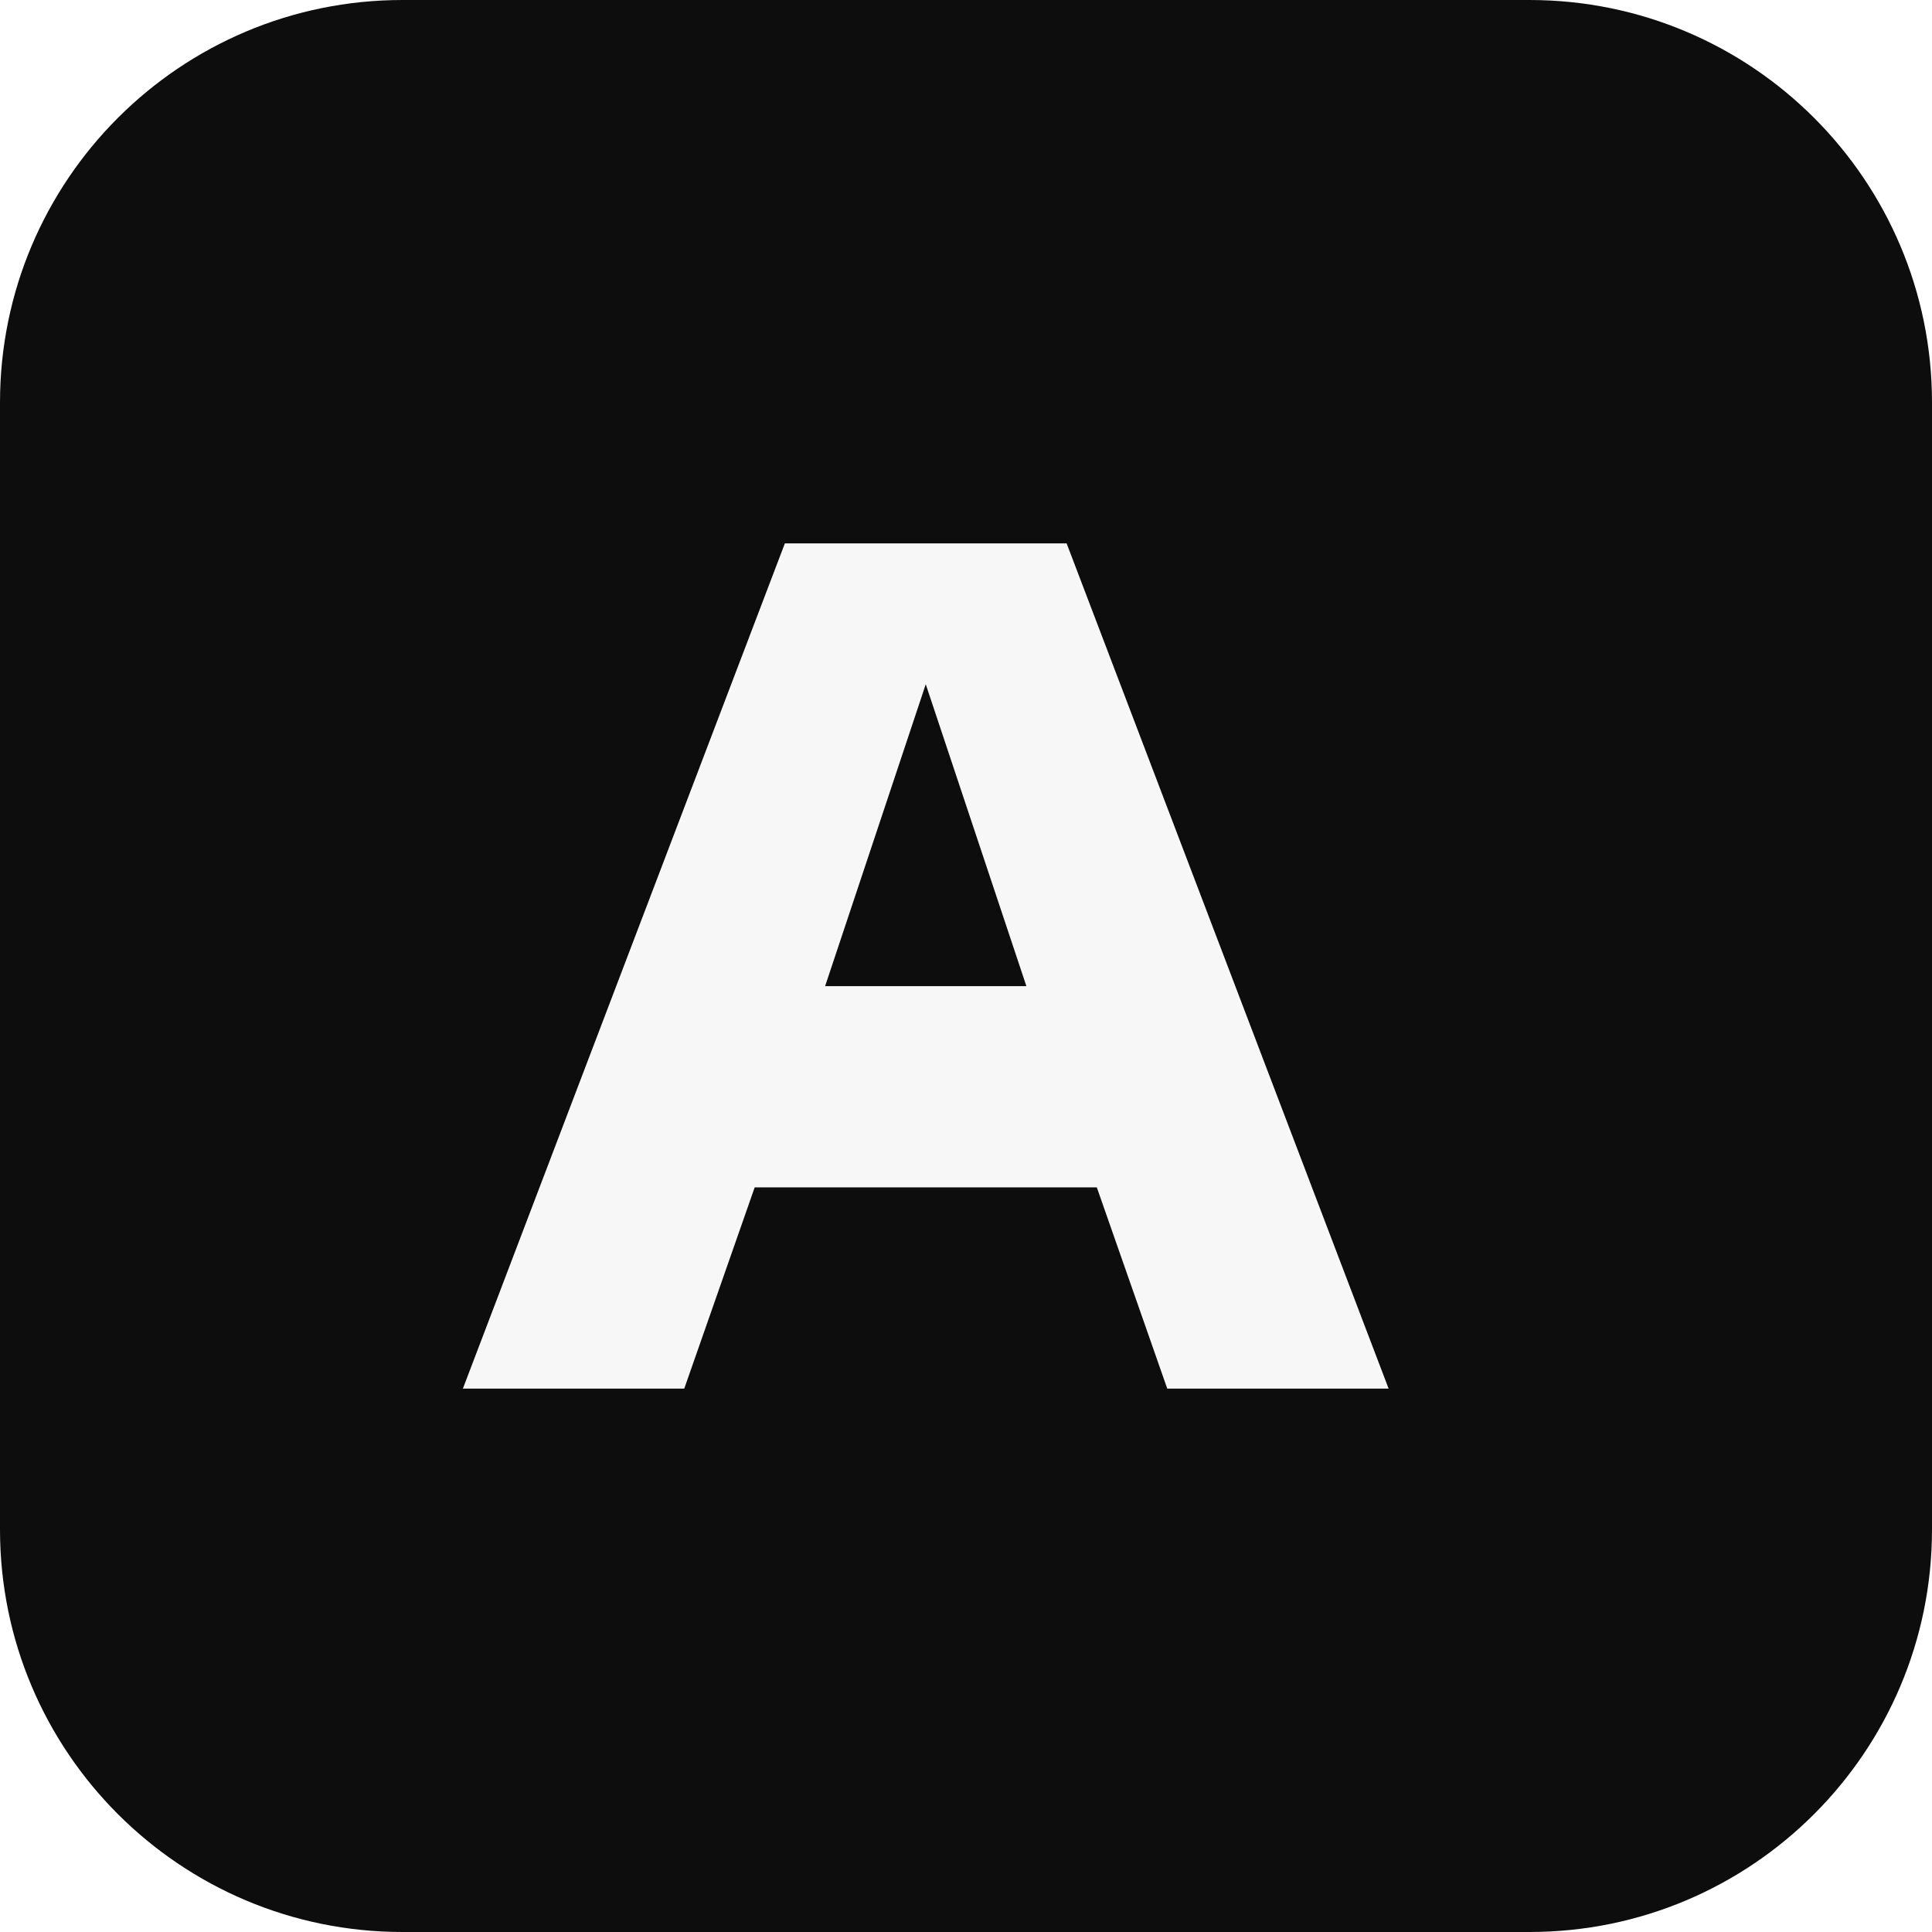
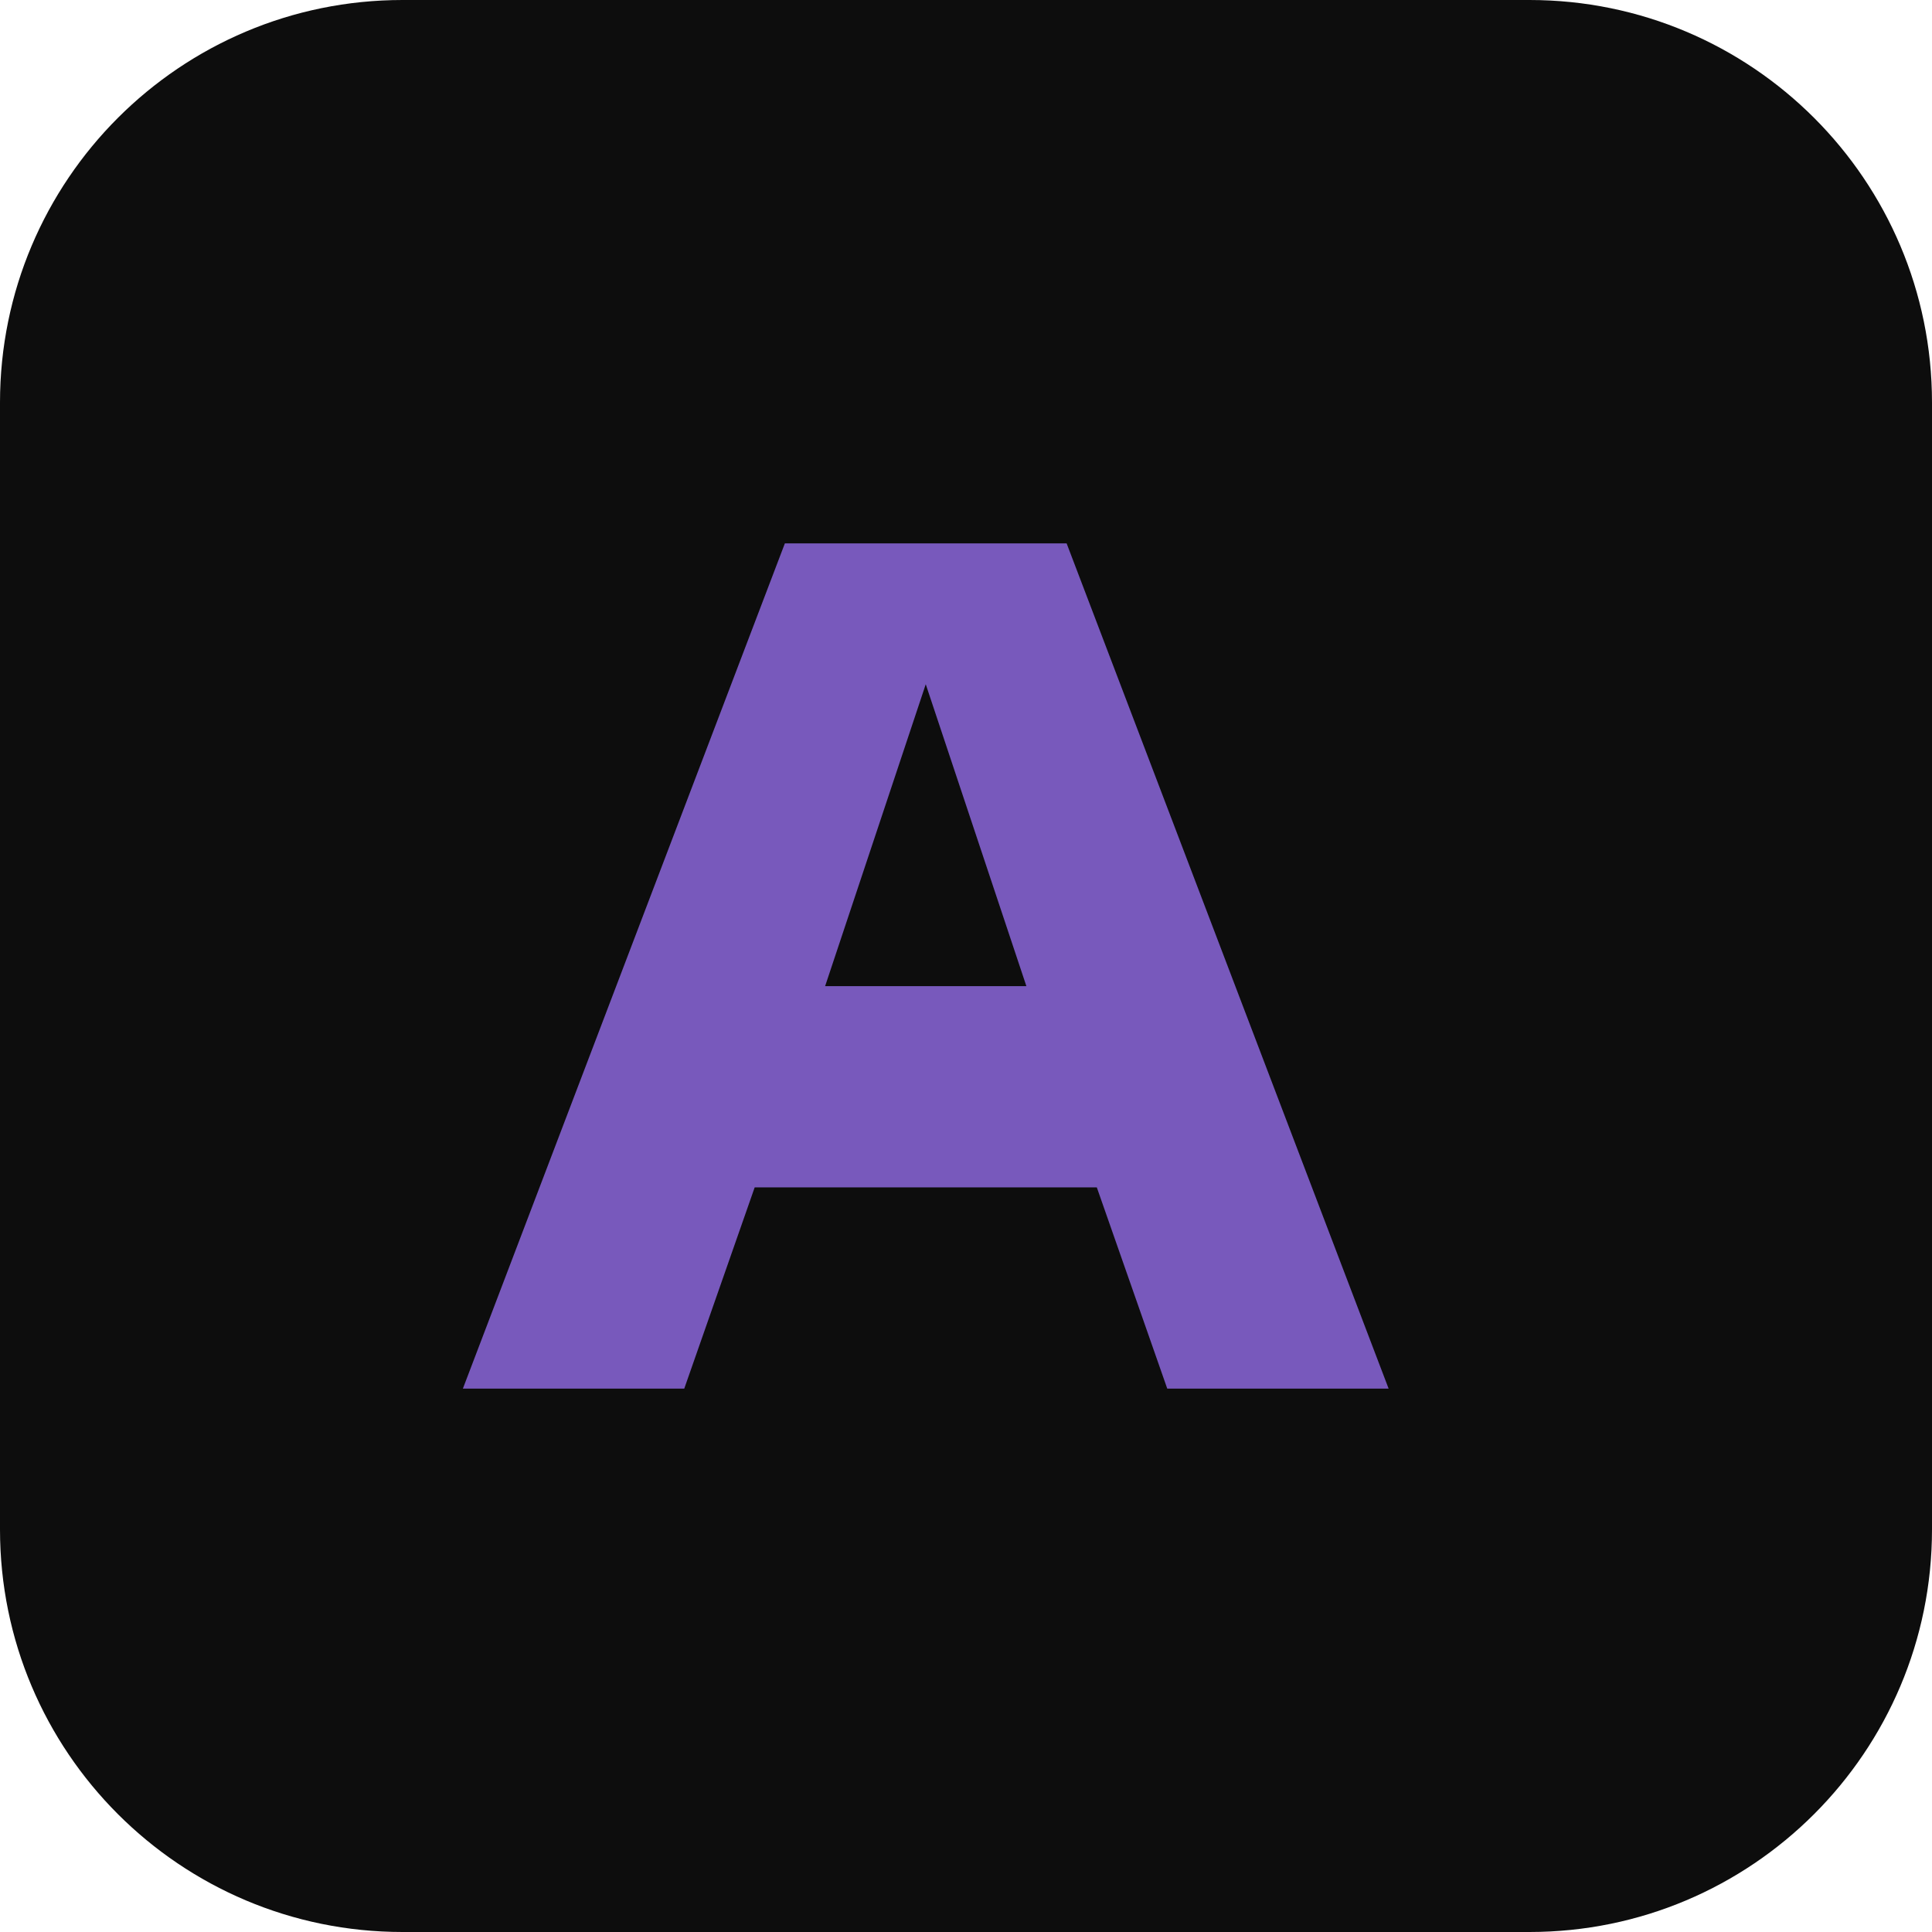
<svg xmlns="http://www.w3.org/2000/svg" viewBox="0 0 96 96" fill="none">
  <rect width="96" height="96" rx="20" fill="#0D0D0D" />
-   <path d="M23 69L39 27H53L69 69H58L54.5 59H37.5L34 69H23ZM41 49H51L46 34L41 49Z" fill="#F7F7F7" />
+   <path d="M23 69L39 27H53L69 69H58L54.5 59H37.5L34 69H23ZM41 49H51L46 34L41 49Z" fill="#7859BC" />
</svg>
